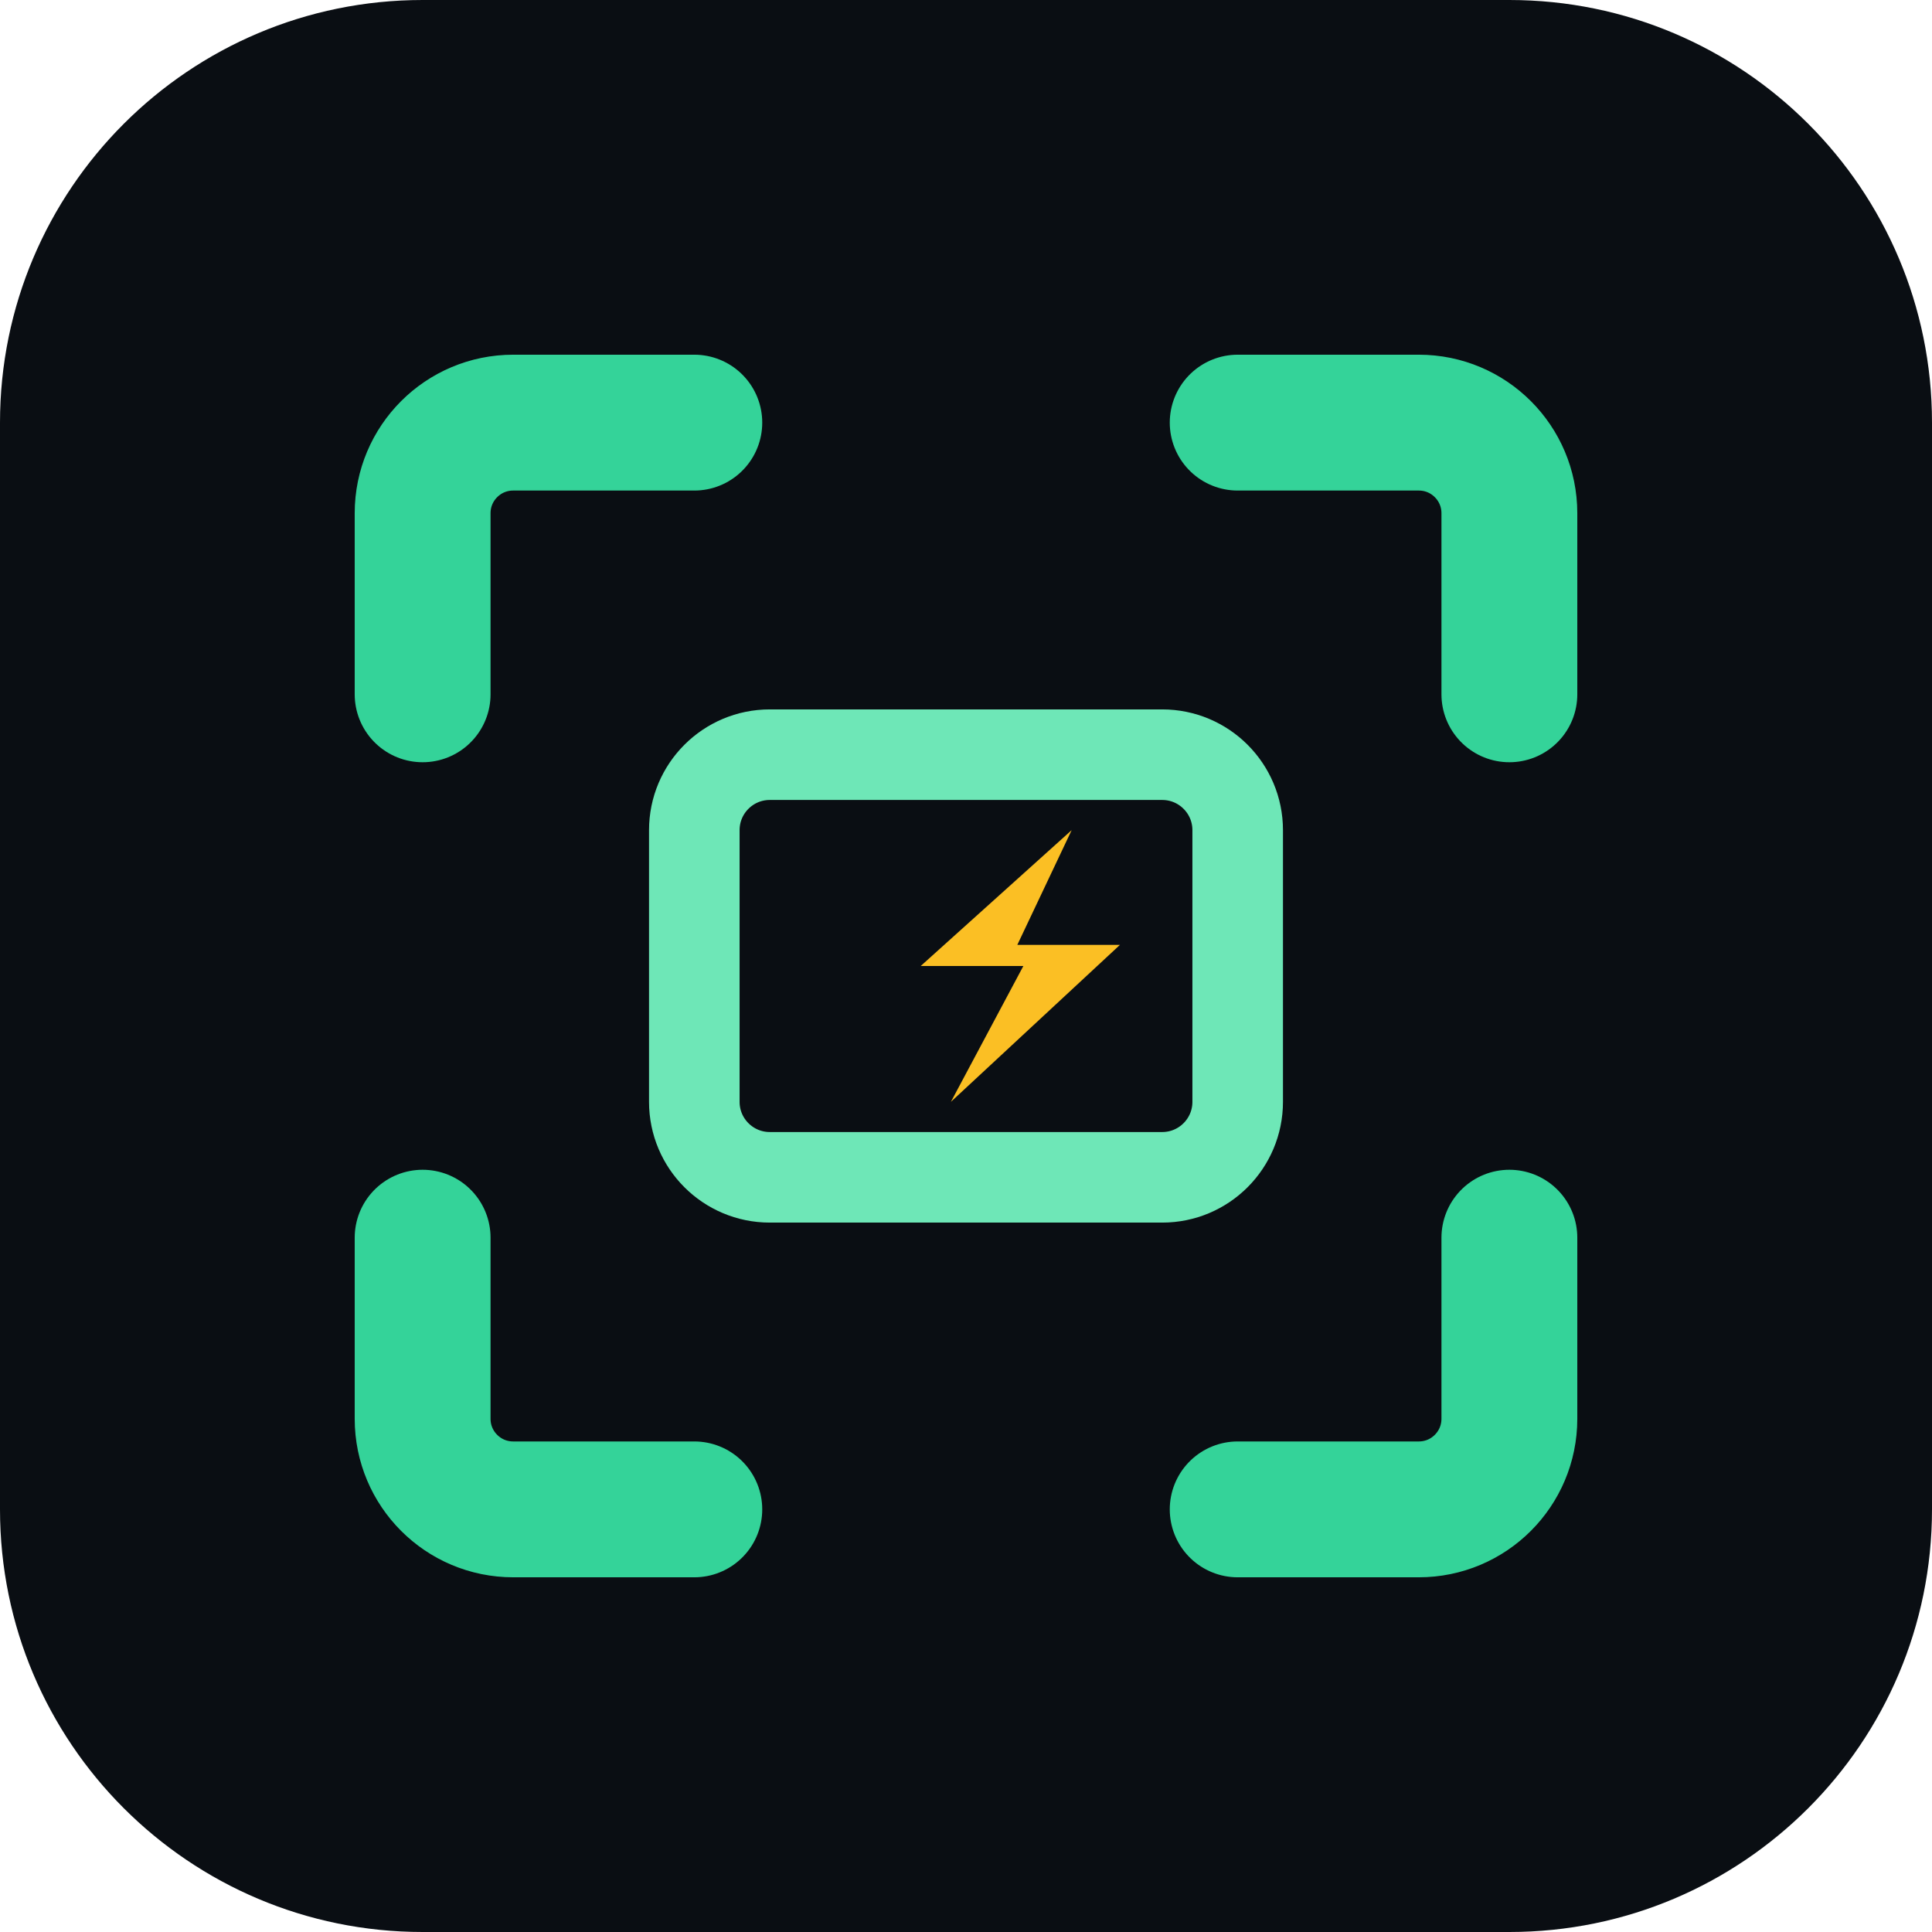
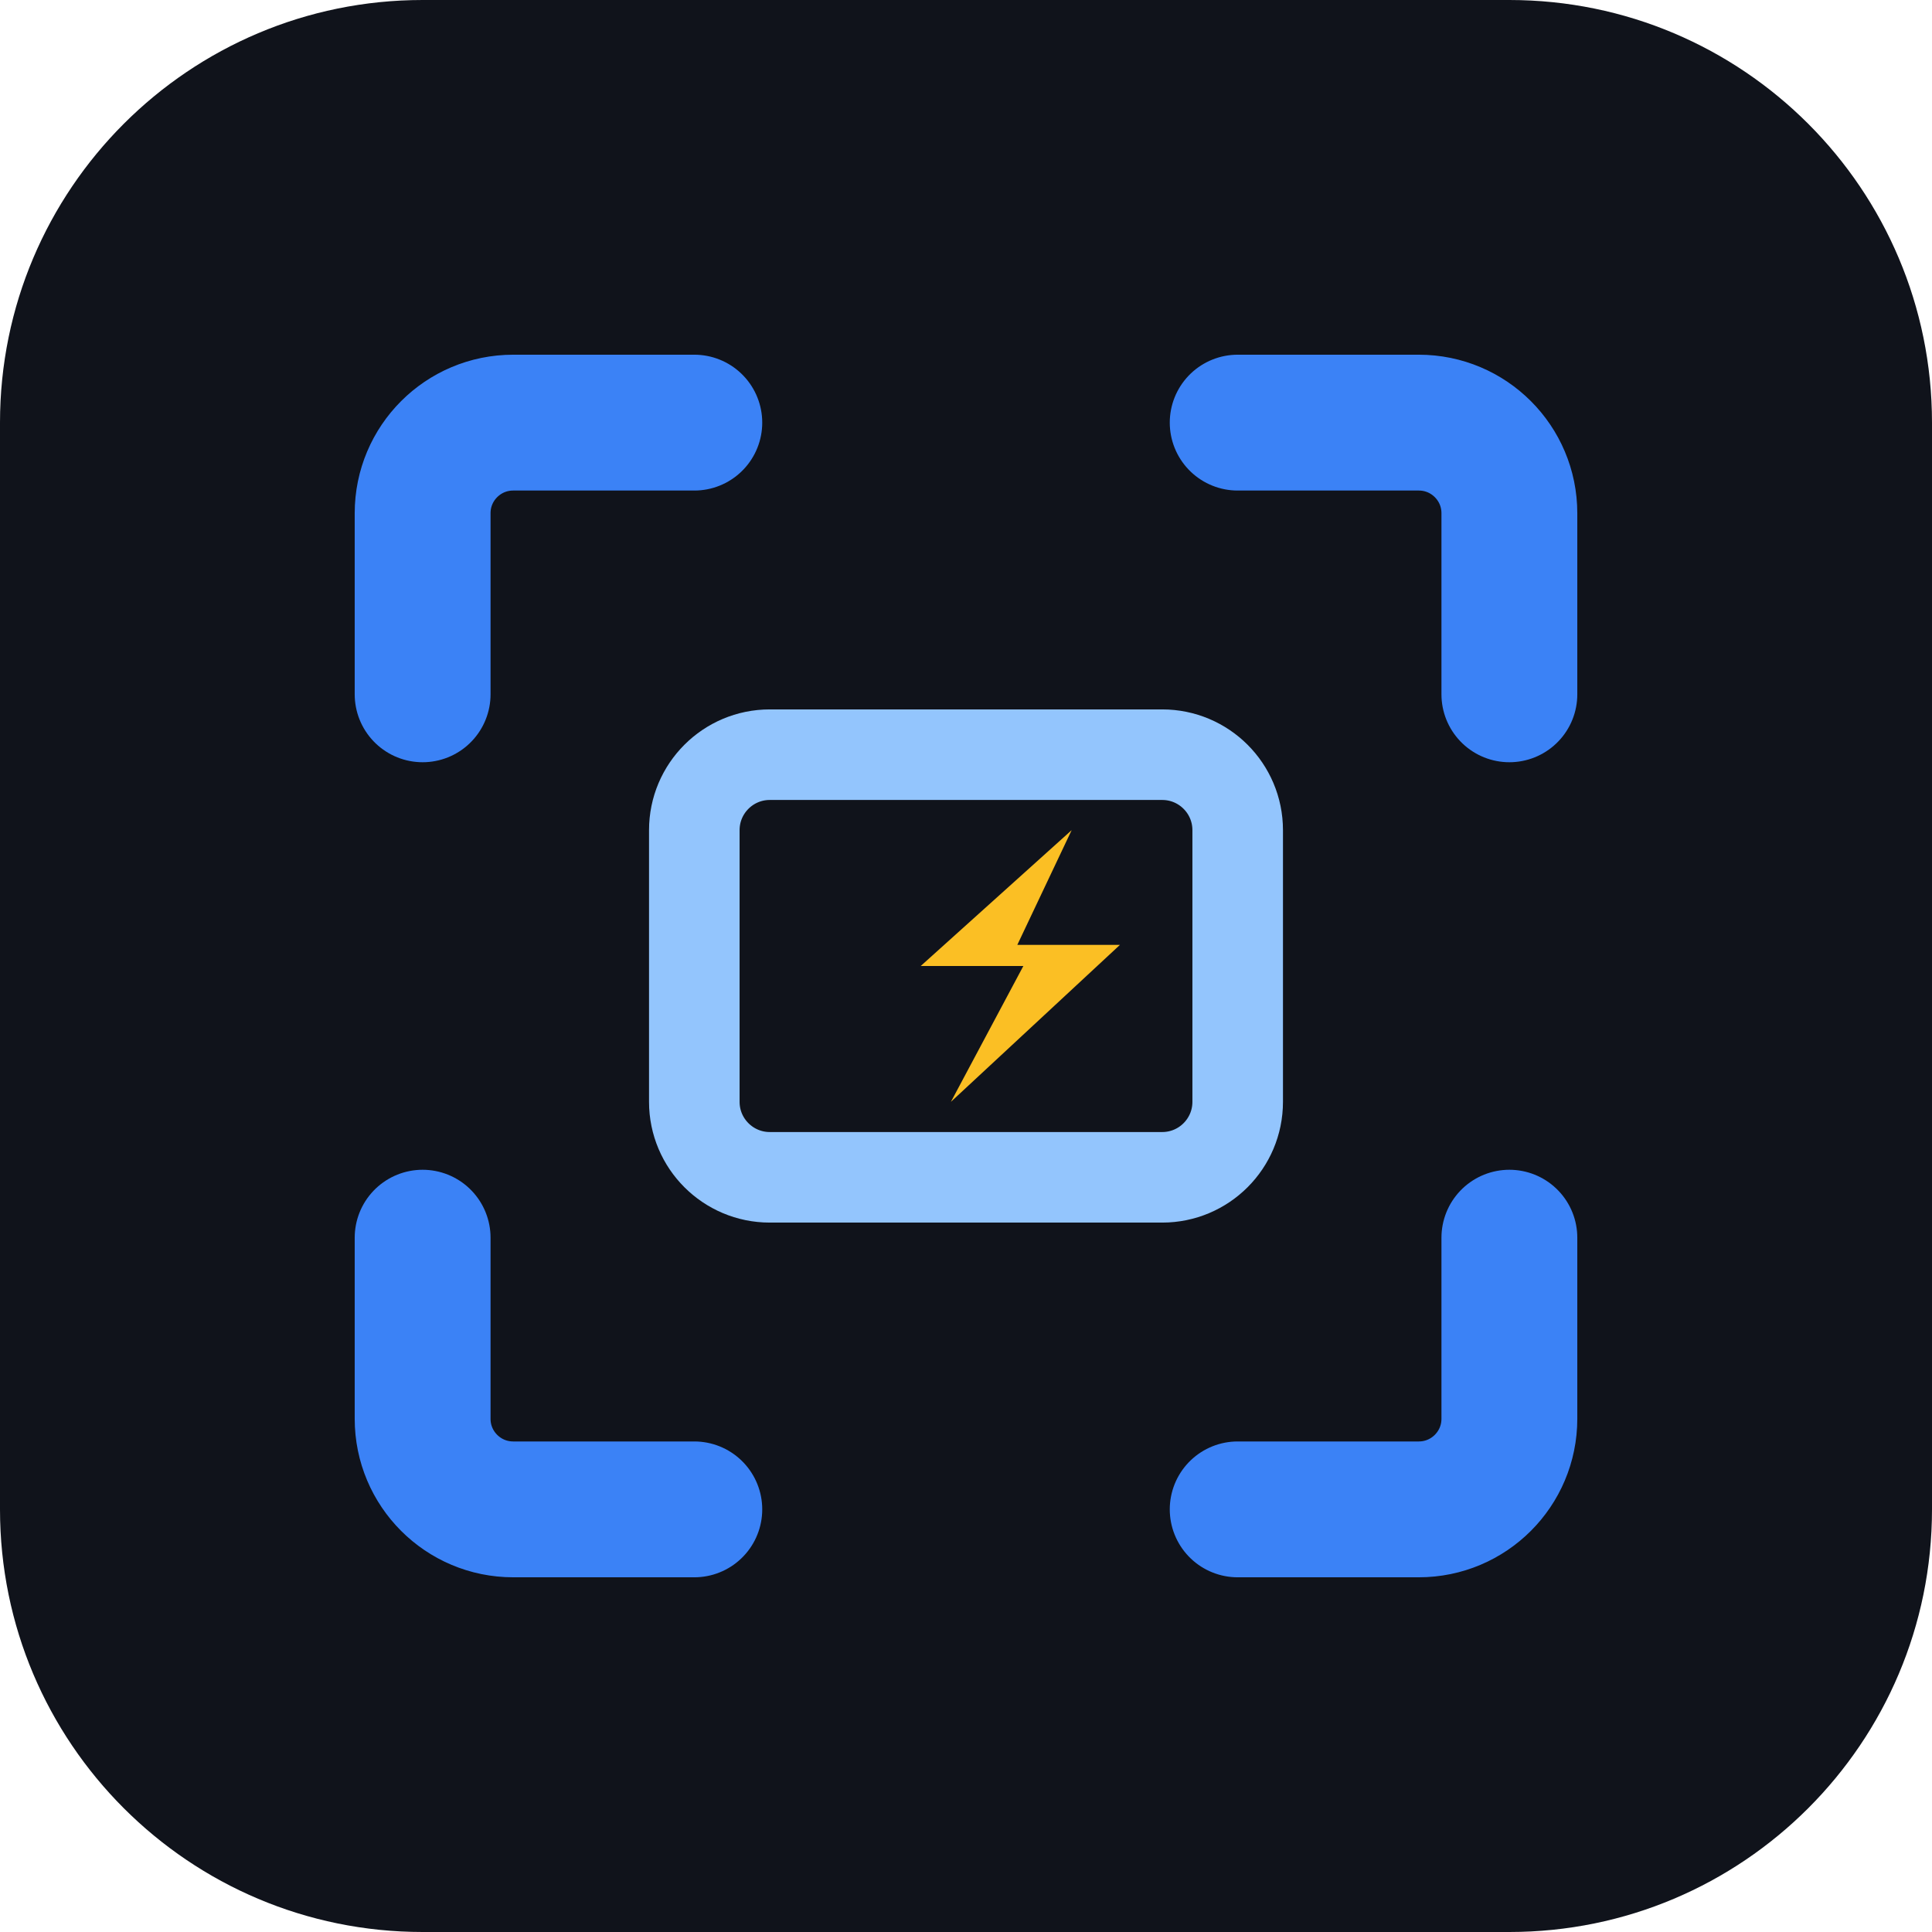
<svg xmlns="http://www.w3.org/2000/svg" viewBox="0 0 64 64">
-   <rect width="64" height="64" rx="14" fill="#0A0E13" />
-   <g stroke="#34D399" stroke-width="4.5" stroke-linecap="round" fill="none">
+   <rect width="64" height="64" rx="14" fill="#10131B" />
+   <g stroke="#3B82F6" stroke-width="4.5" stroke-linecap="round" fill="none">
    <path d="M14 23 V17 a3 3 0 0 1 3 -3 h6" />
    <path d="M41 14 h6 a3 3 0 0 1 3 3 v6" />
    <path d="M50 41 v6 a3 3 0 0 1 -3 3 h-6" />
    <path d="M23 50 h-6 a3 3 0 0 1 -3 -3 v-6" />
  </g>
-   <rect x="23" y="25" width="18" height="14" rx="2.5" fill="none" stroke="#6EE7B7" stroke-width="3" />
+   <rect x="23" y="25" width="18" height="14" rx="2.5" fill="none" stroke="#93C5FD" stroke-width="3" />
  <path d="M35.5 27.5 l-5 4.5 h3.4 l-2.4 4.5 5.6 -5.2 h-3.4 z" fill="#FBBF24" />
</svg>
